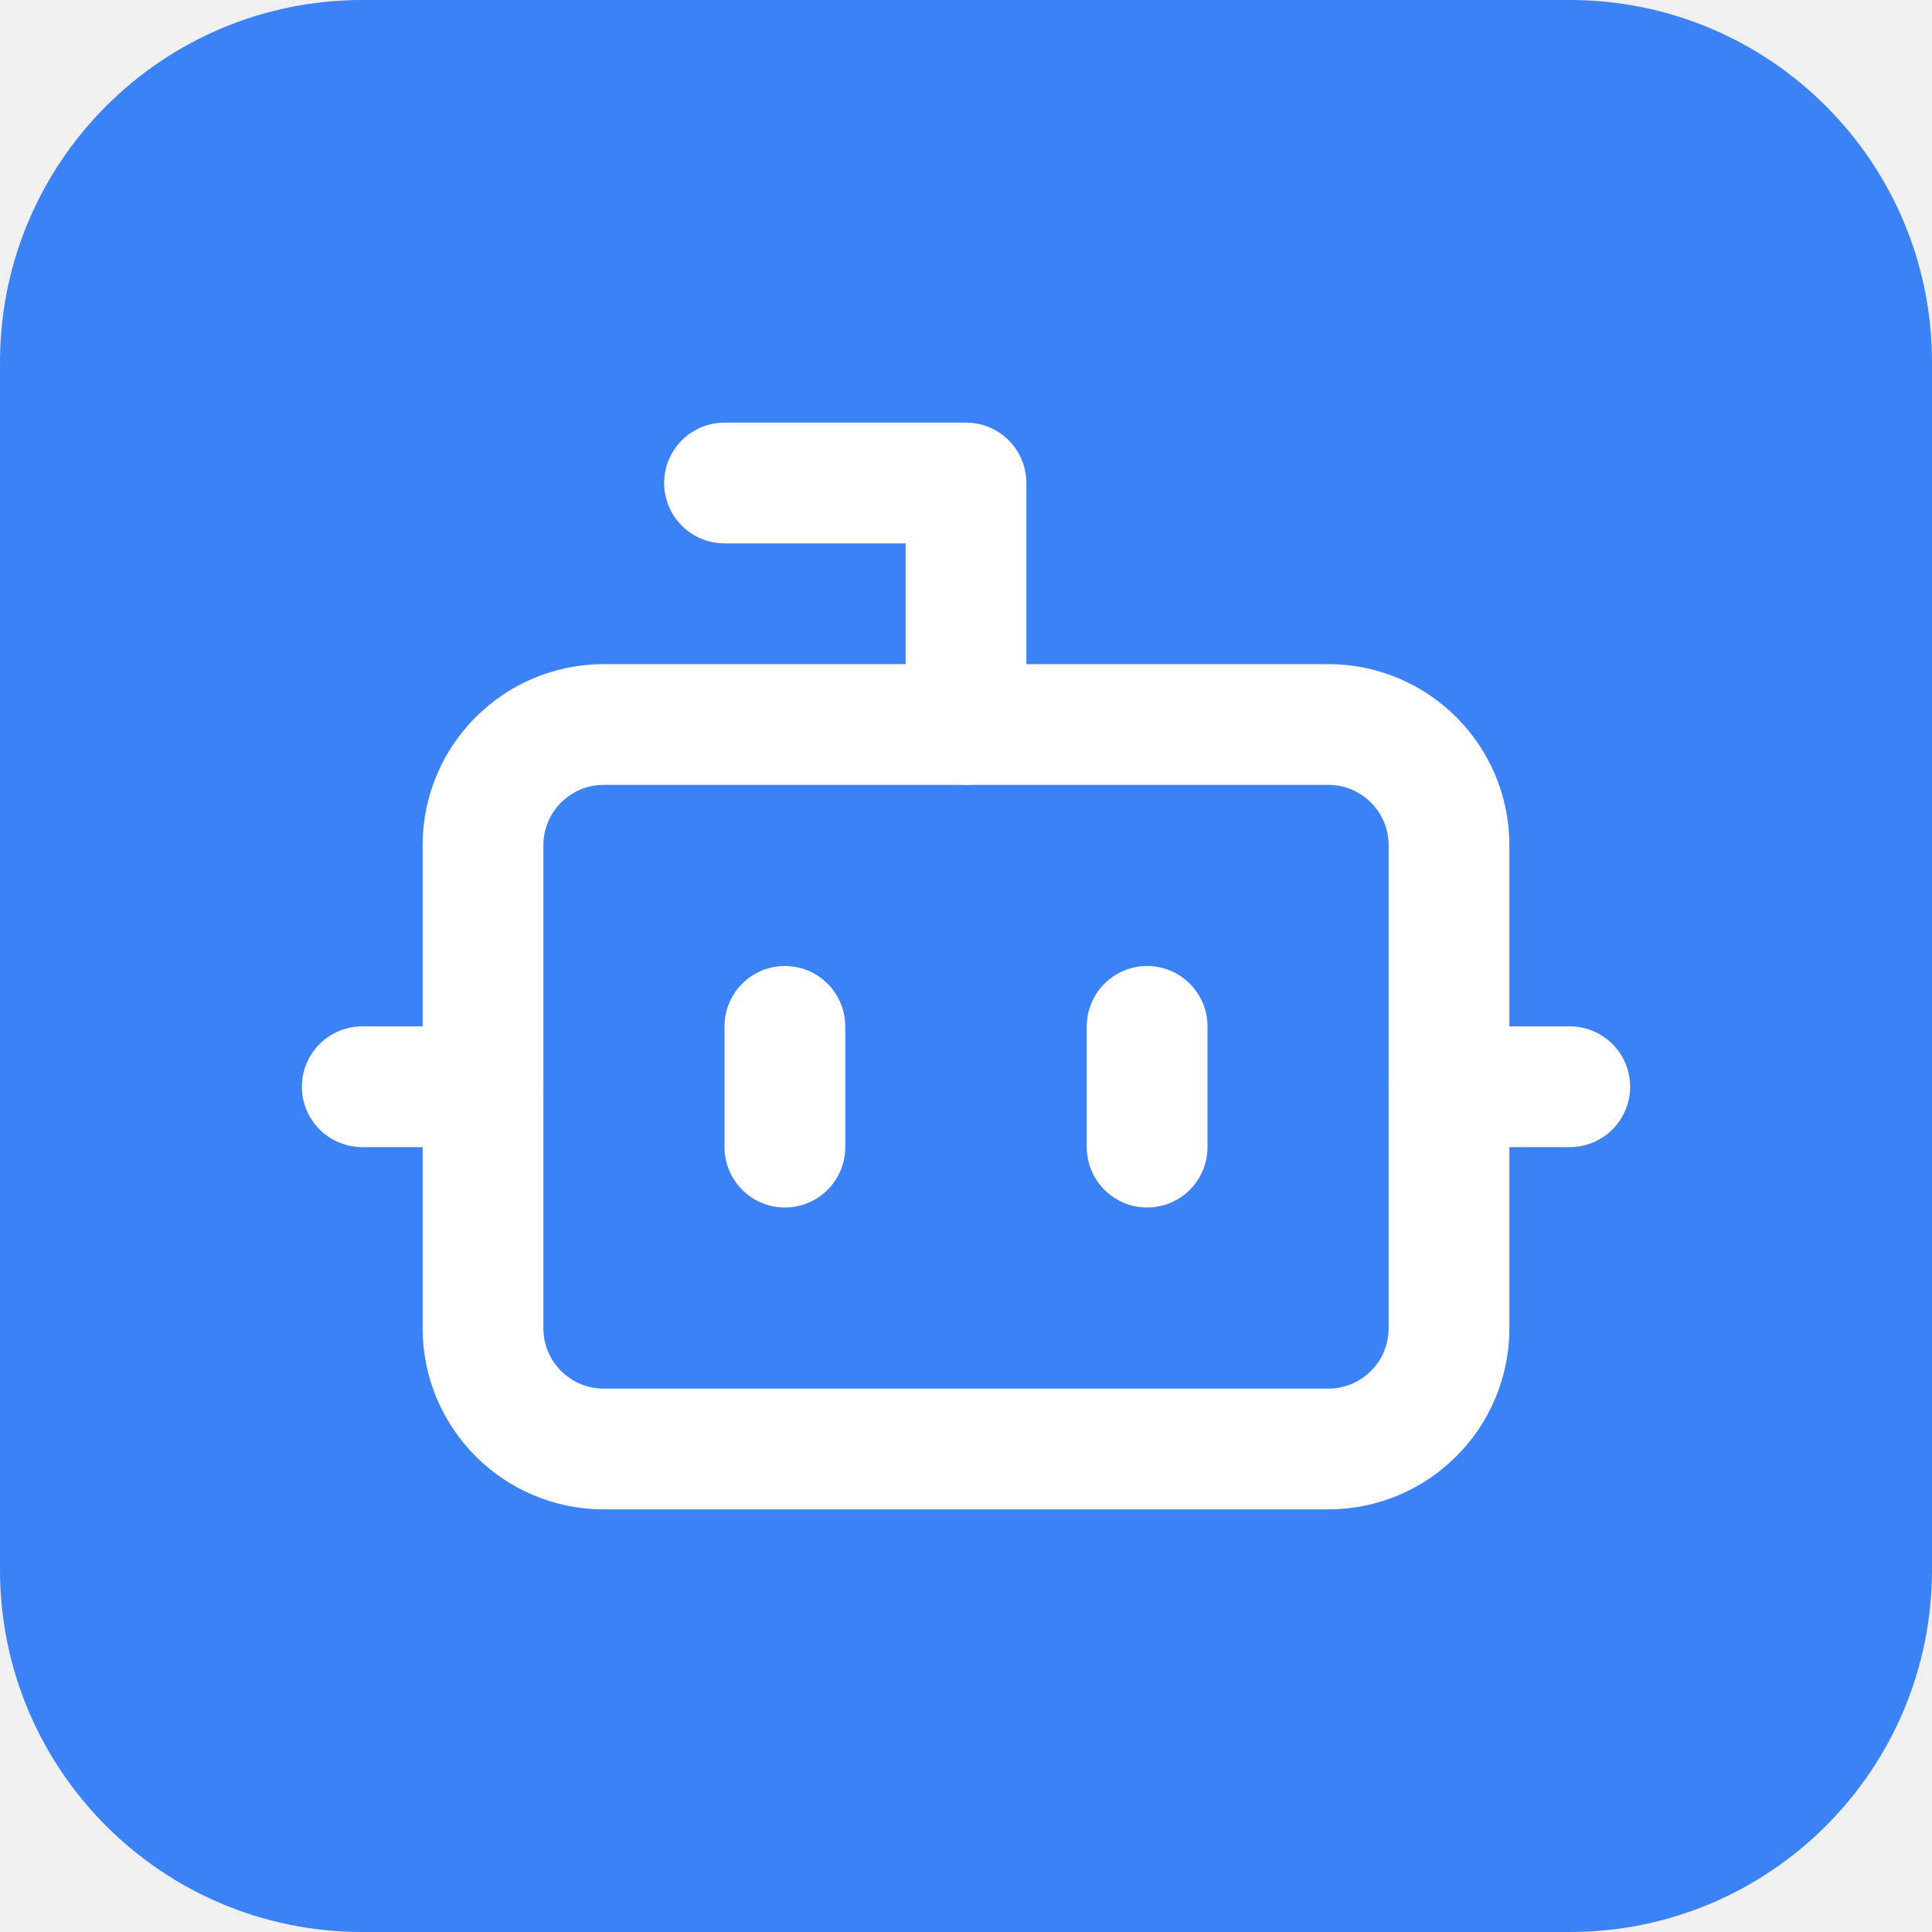
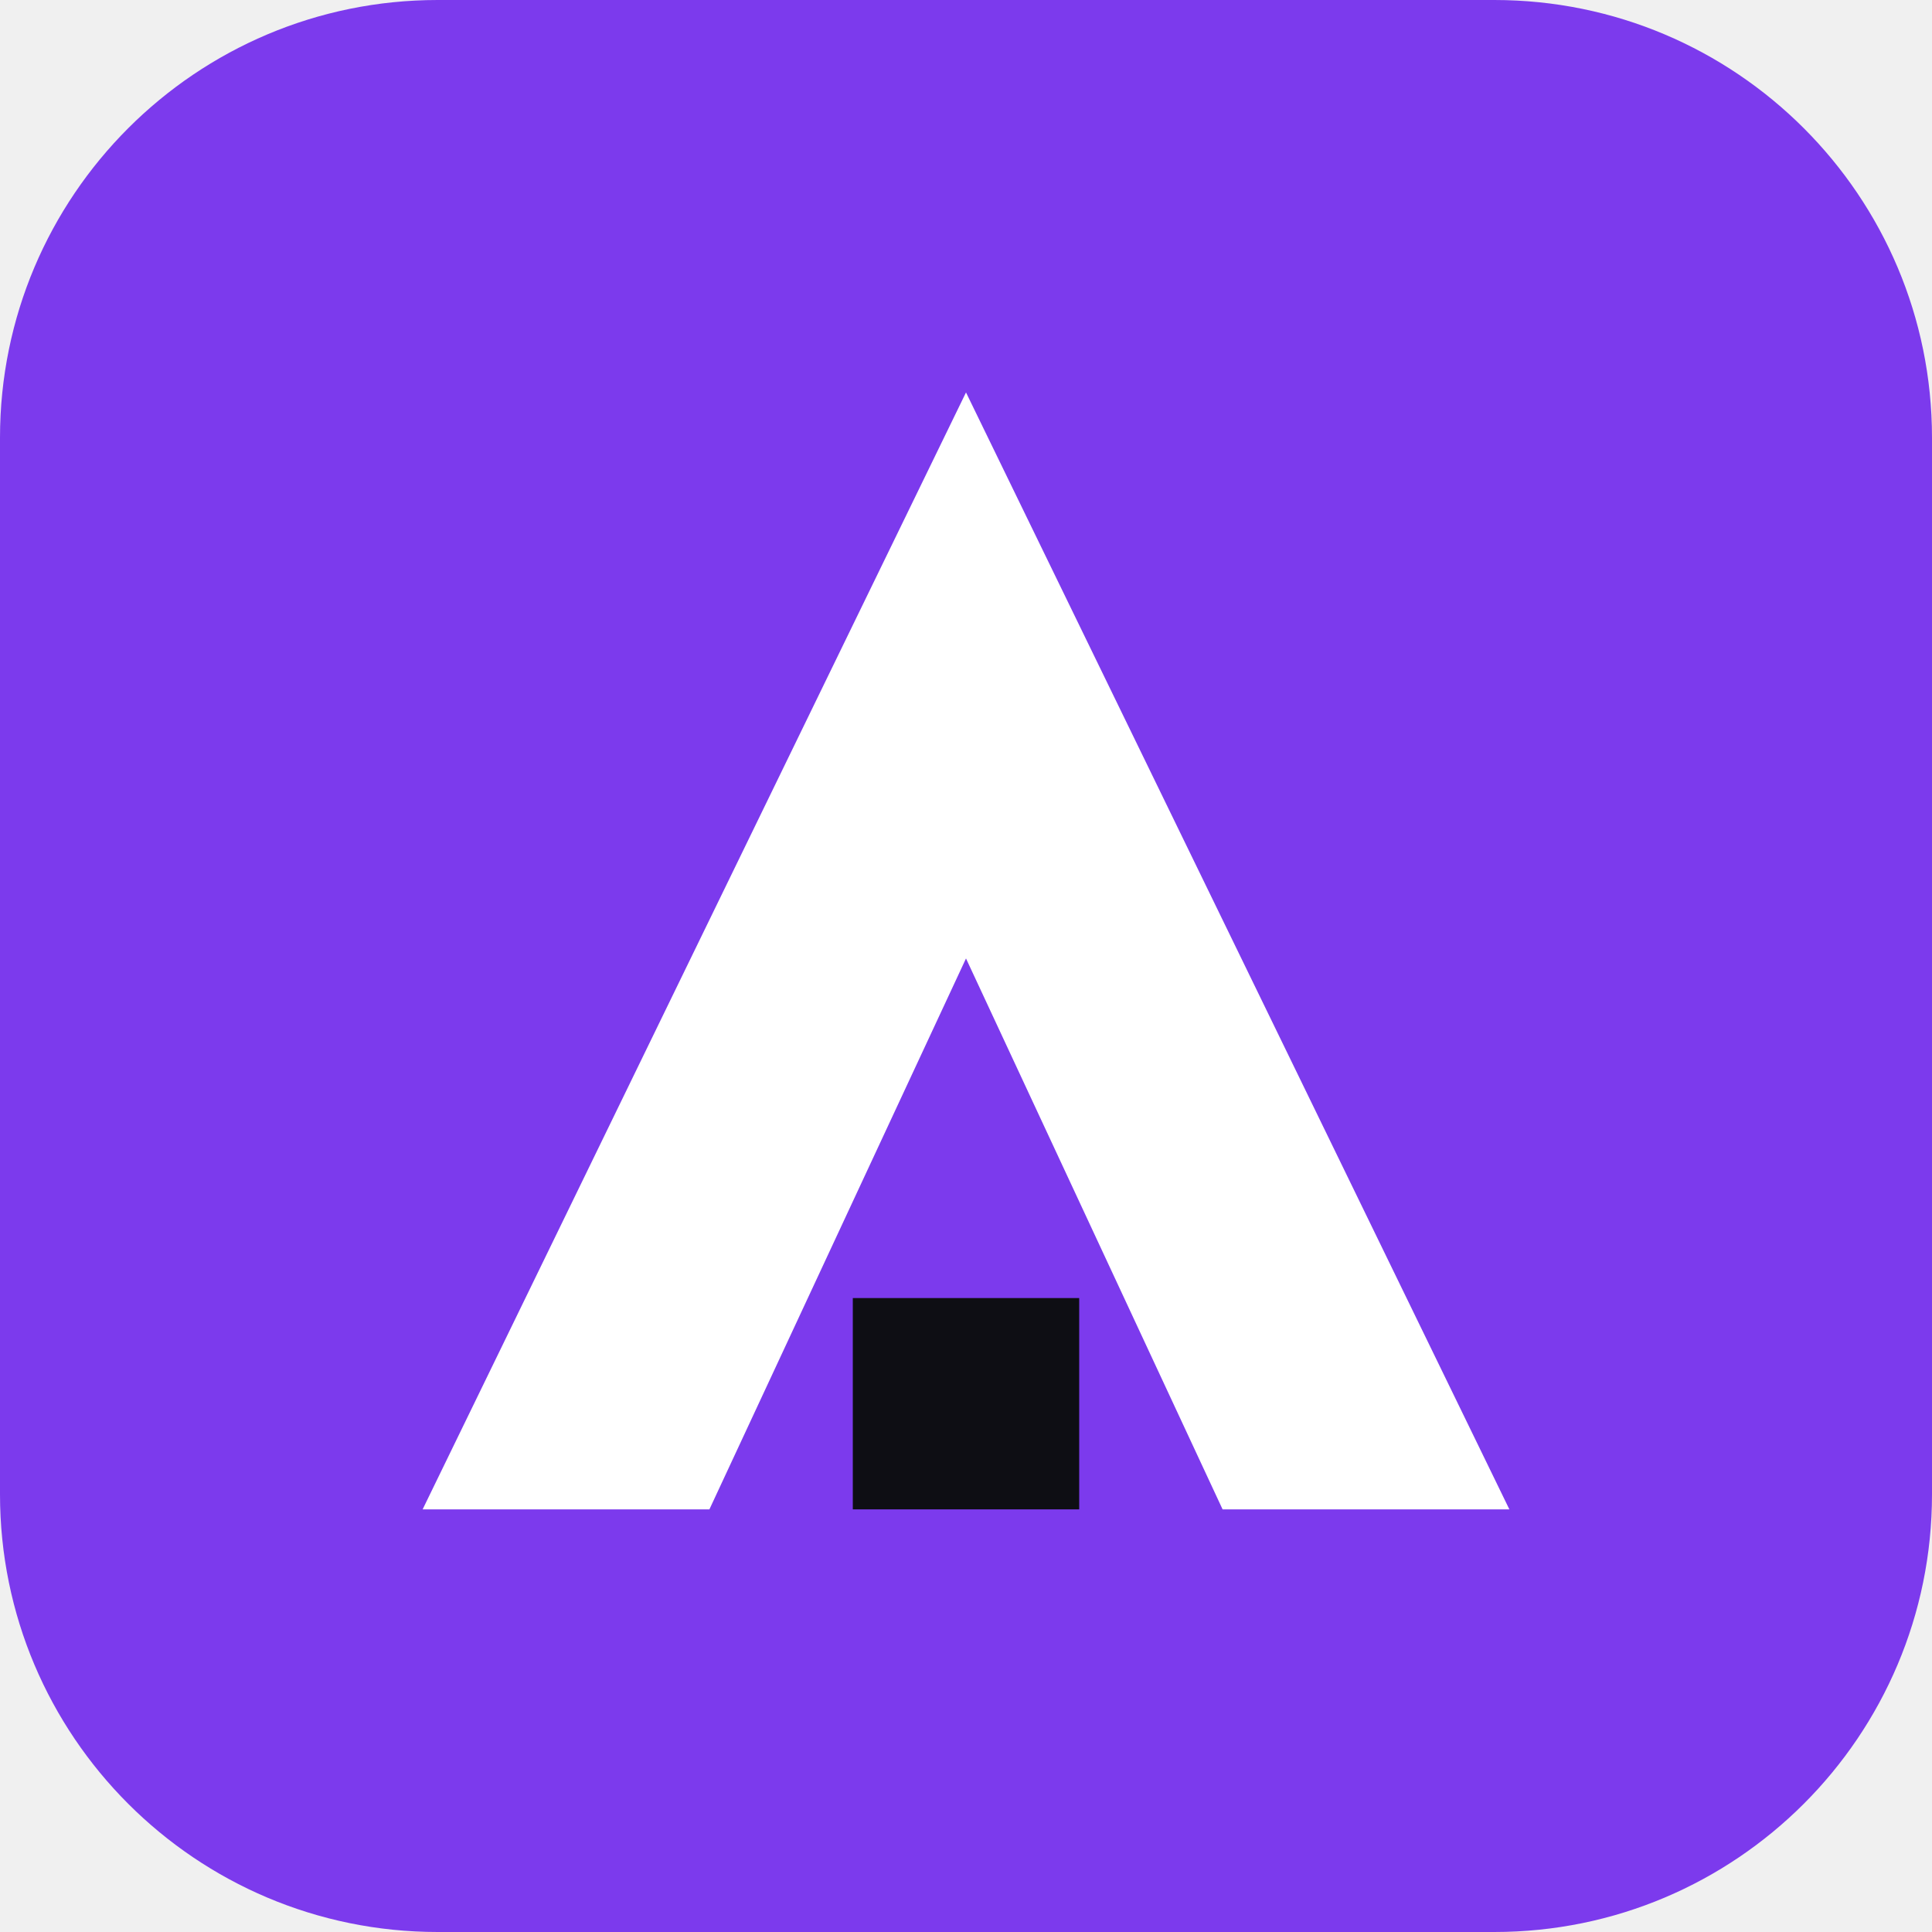
- <svg xmlns="http://www.w3.org/2000/svg" viewBox="0 0 32 32">
-   <rect width="32" height="32" rx="6" fill="#3b82f6" />
-   <g transform="translate(4, 4)" stroke="white" stroke-width="2" stroke-linecap="round" stroke-linejoin="round" fill="none">
-     <path d="M12 8V4H8" />
-     <rect width="16" height="12" x="4" y="8" rx="2" />
-     <path d="M2 14h2" />
-     <path d="M20 14h2" />
-     <path d="M15 13v2" />
-     <path d="M9 13v2" />
-   </g>
+ <svg xmlns="http://www.w3.org/2000/svg" viewBox="0 0 512 512">
+   <rect width="512" height="512" rx="116" fill="#7C3AED" />
+   <path d="M256 104 L400 400 L324 400 L256 254 L188 400 L112 400 Z" fill="#FFFFFF" />
+   <rect x="226" y="344" width="60" height="56" fill="#0E0E14" />
</svg>
